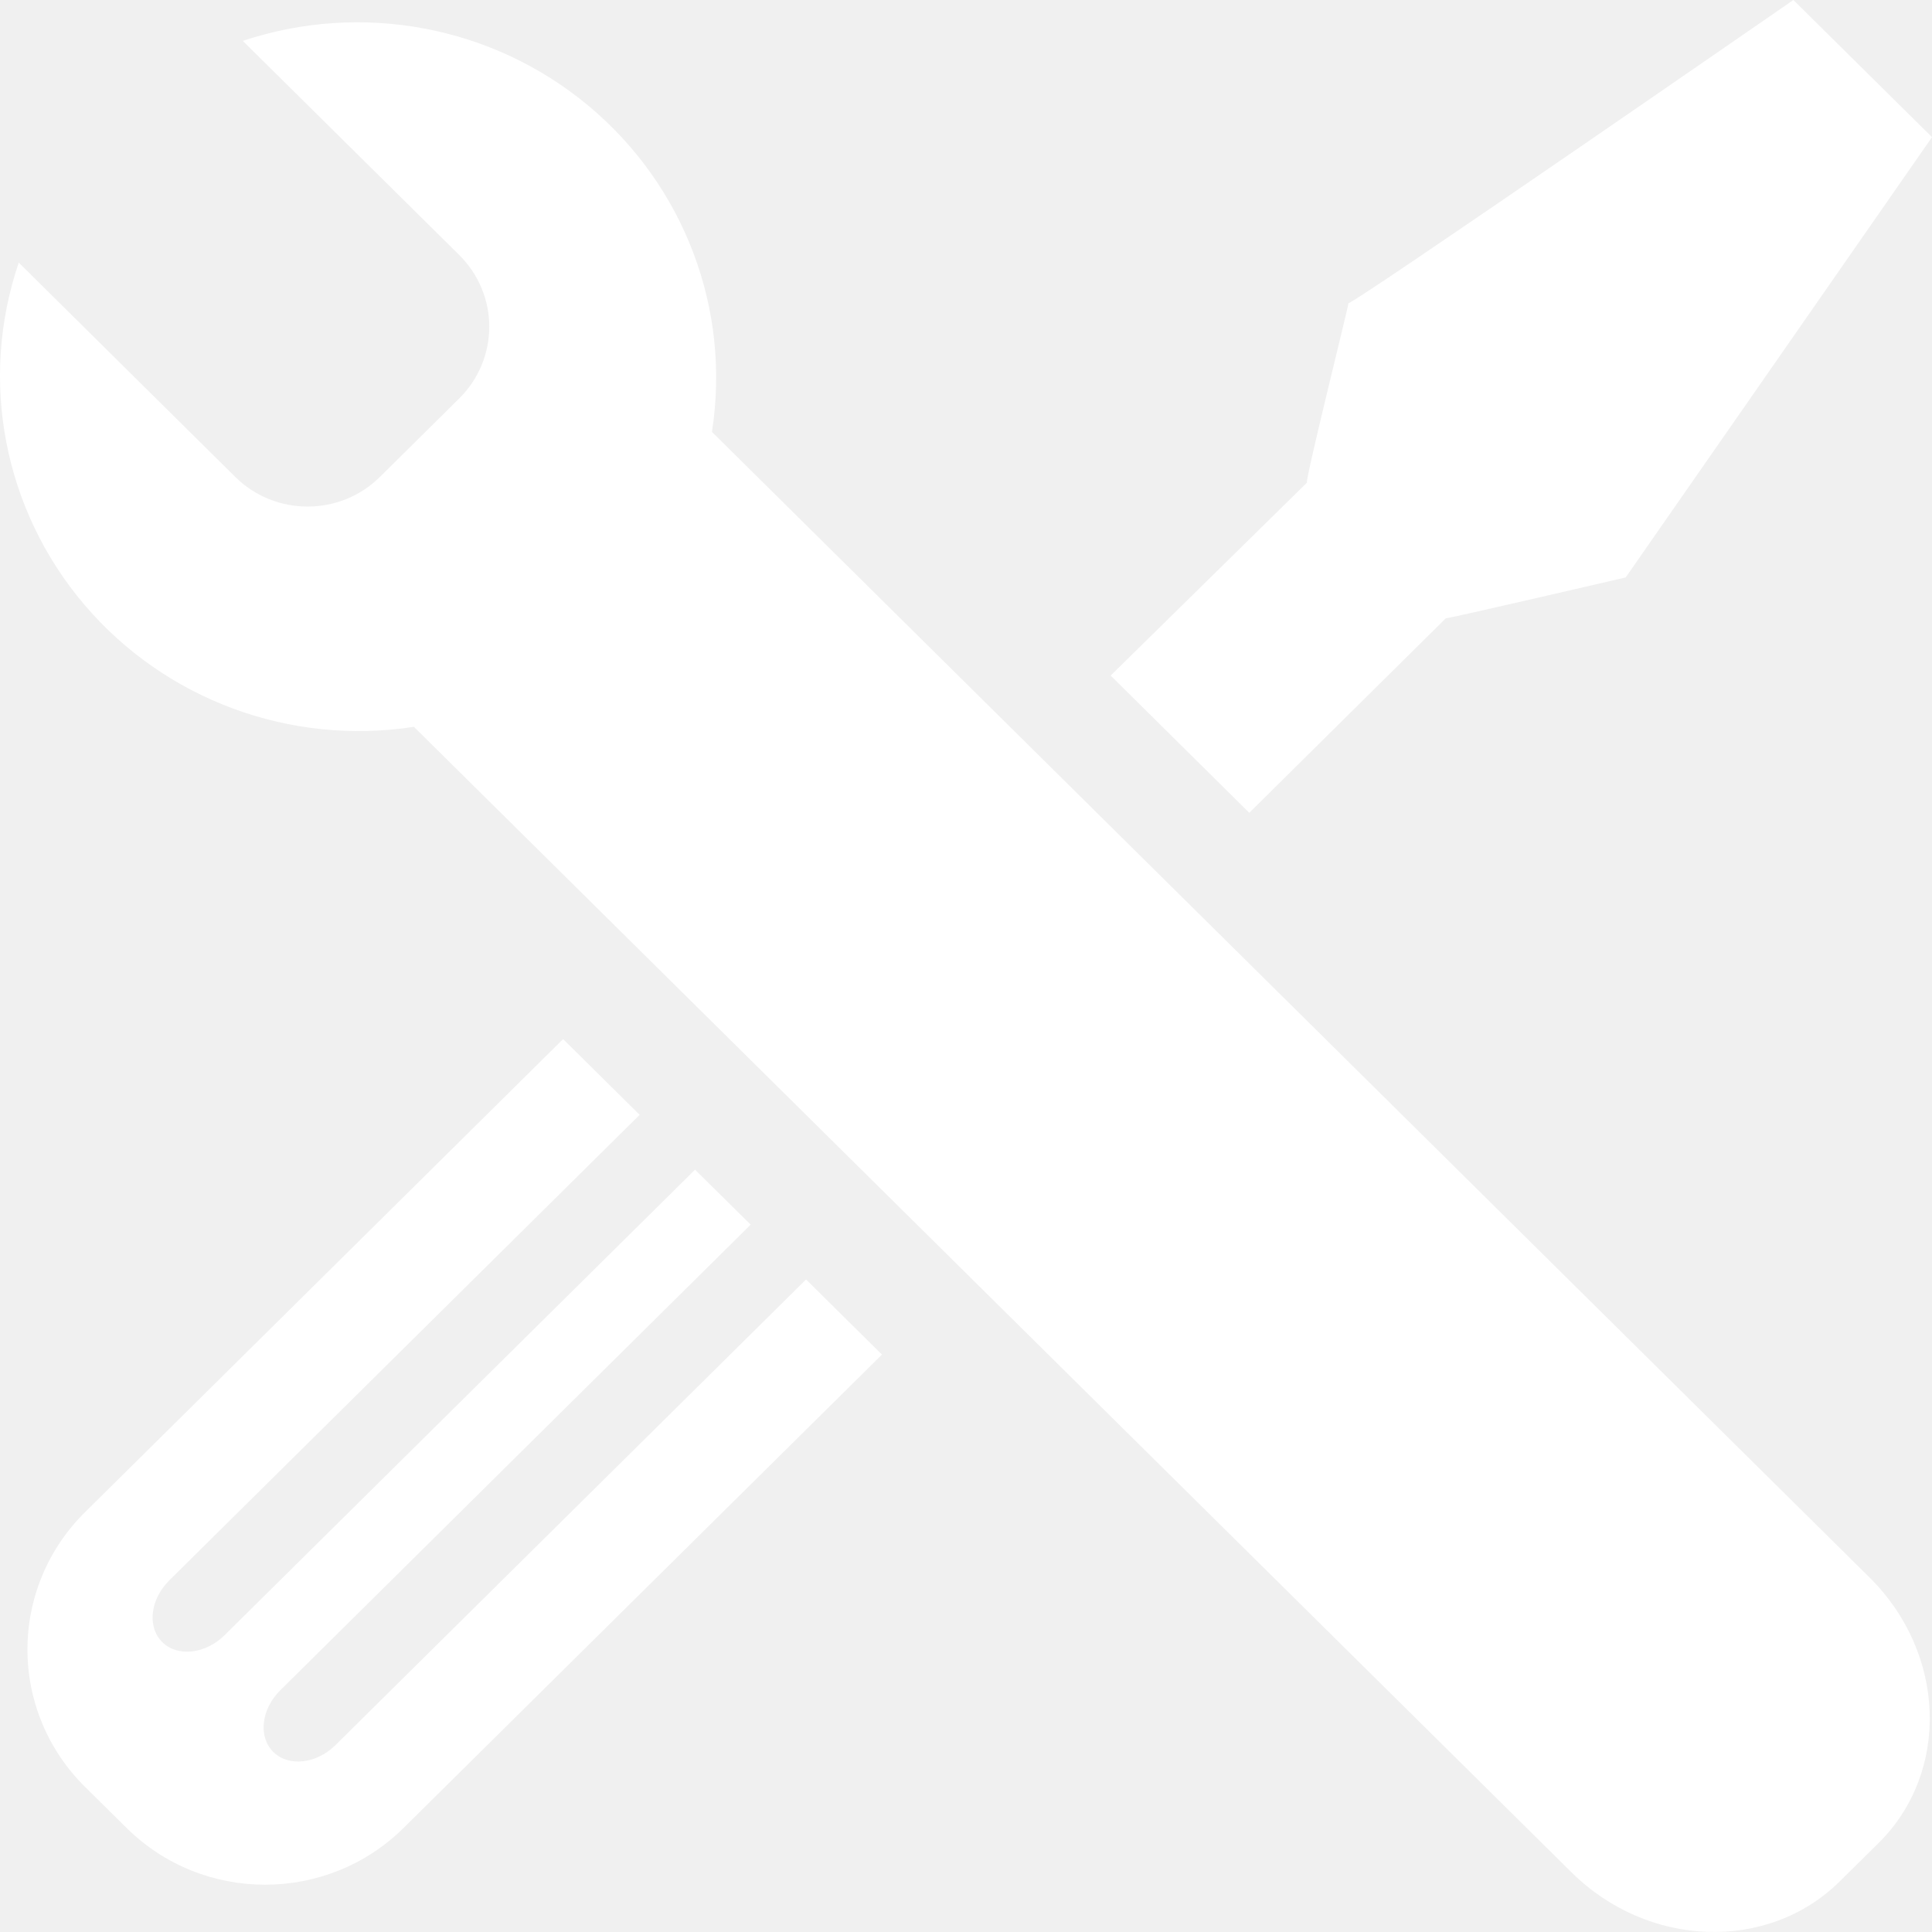
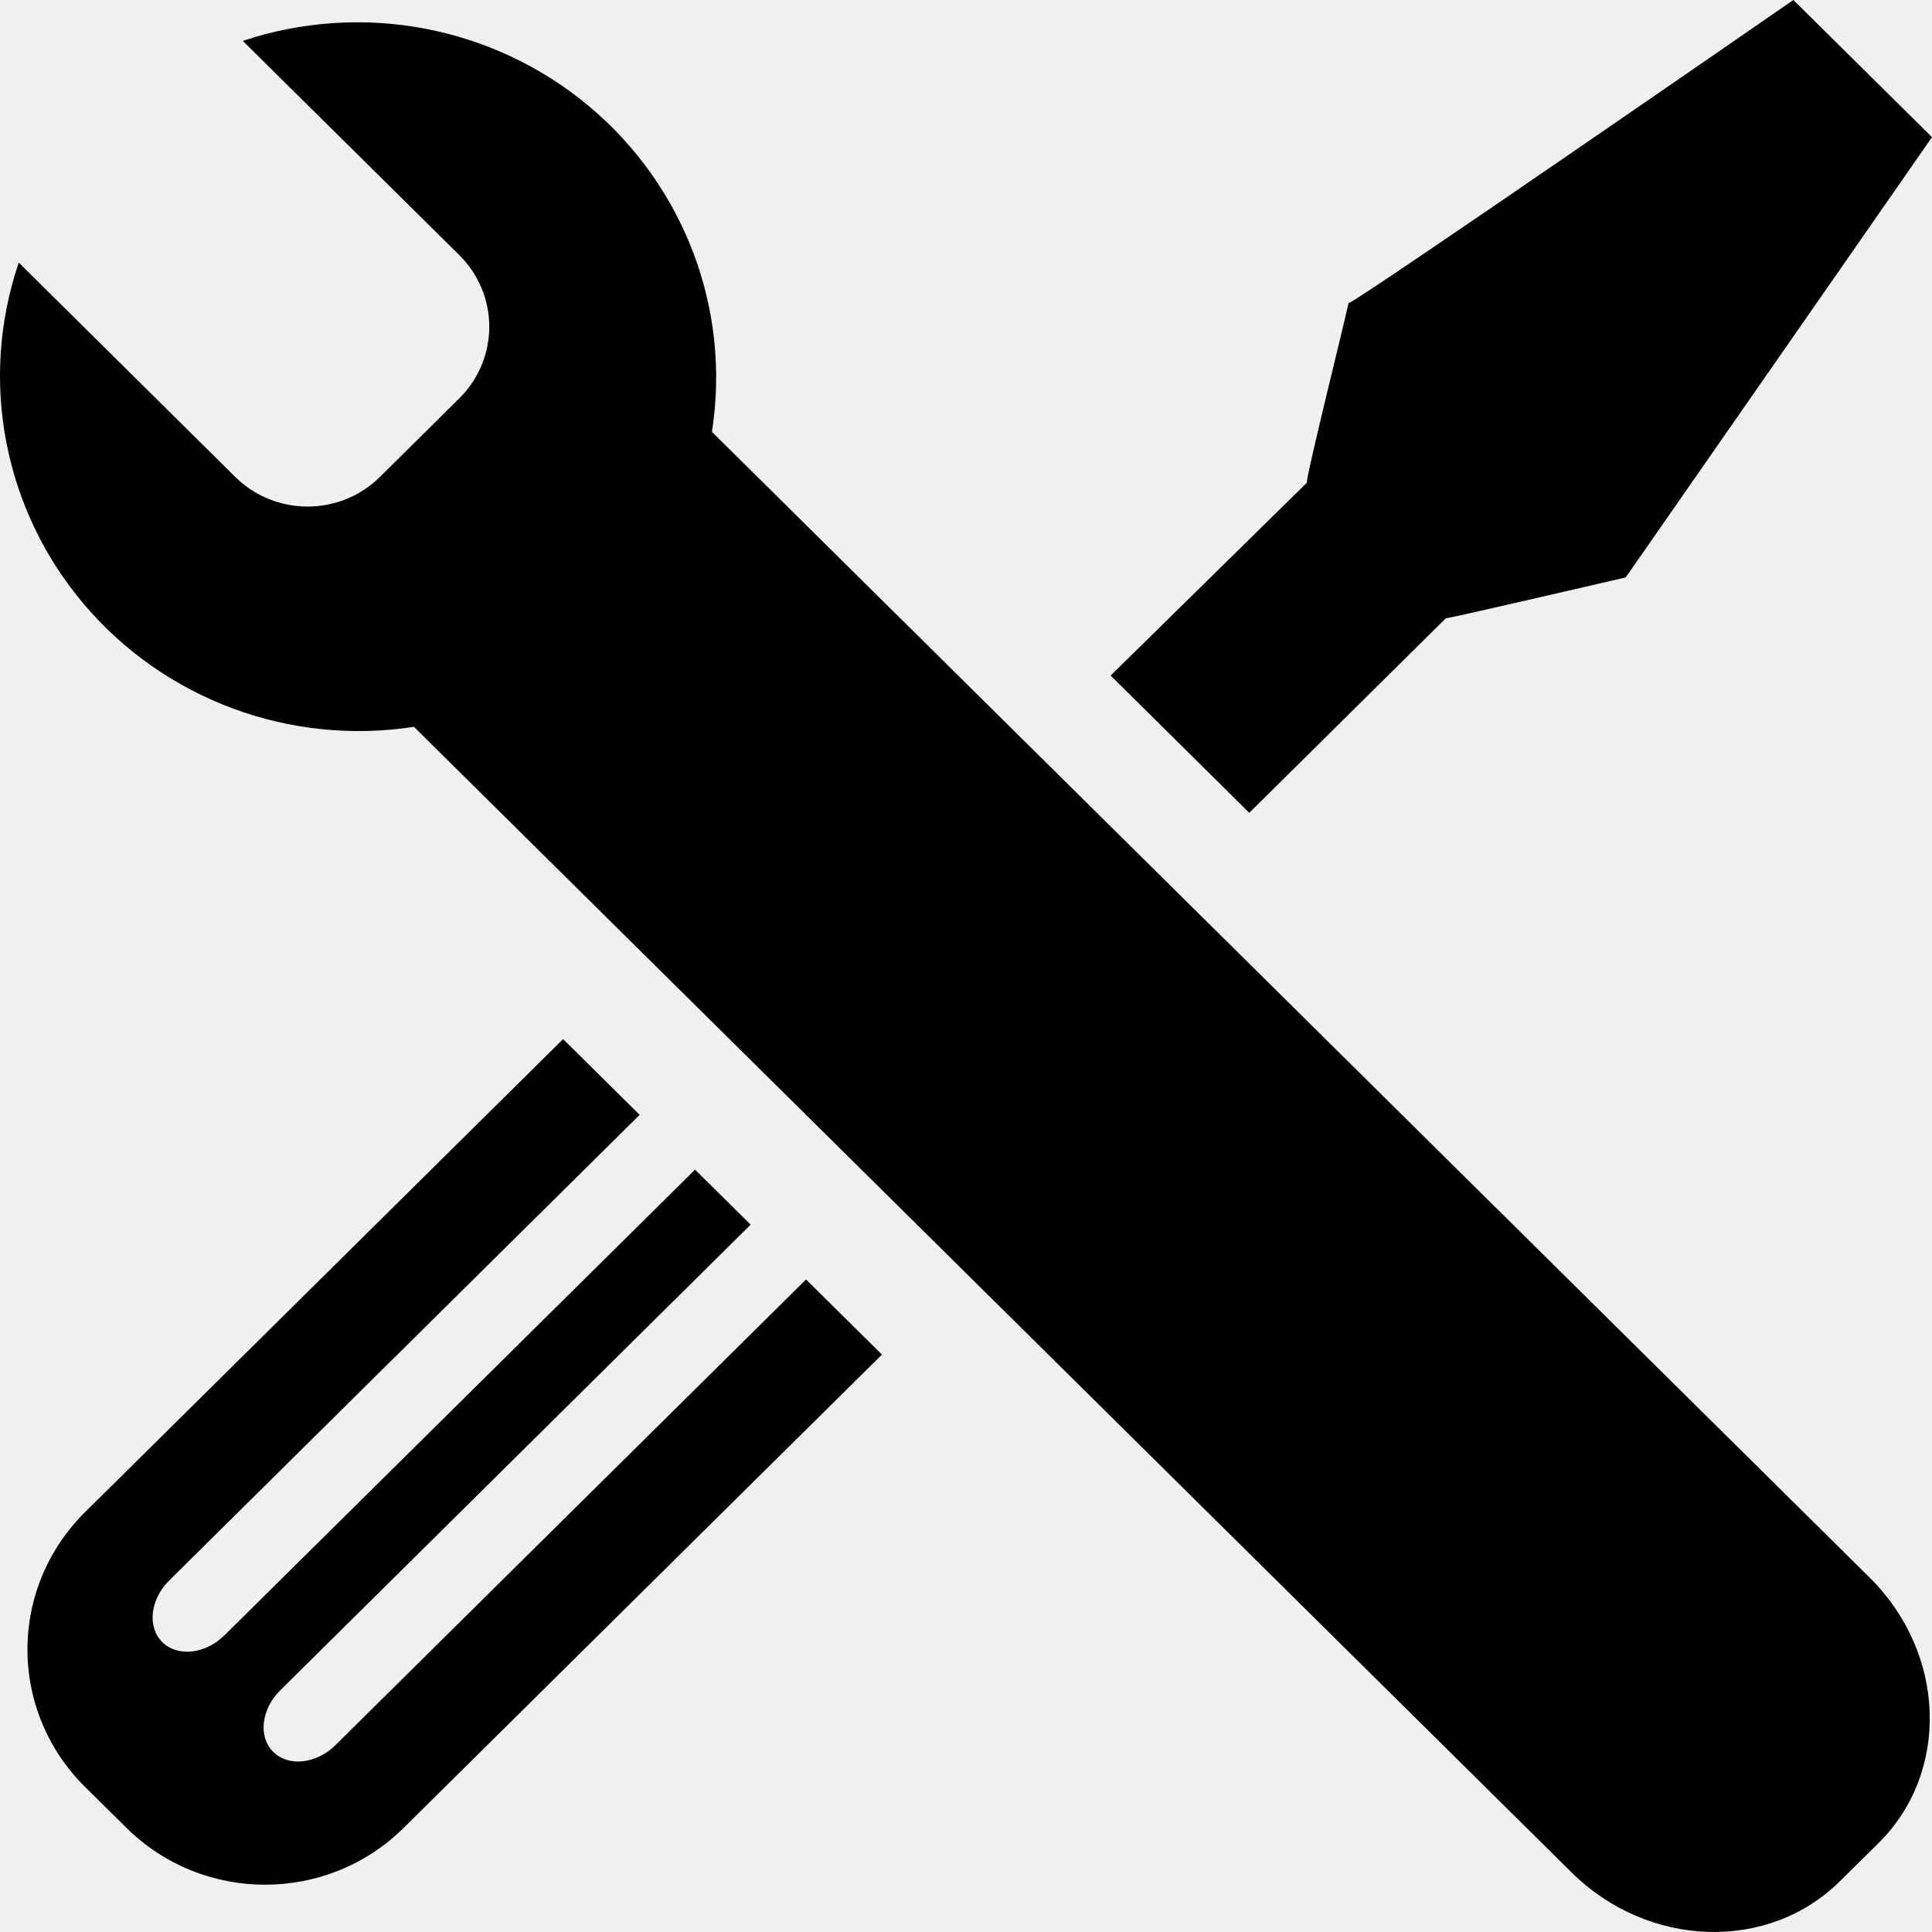
<svg xmlns="http://www.w3.org/2000/svg" xmlns:xlink="http://www.w3.org/1999/xlink" width="24px" height="24px" viewBox="0 0 24 24" version="1.1">
  <defs>
    <path d="M7.31,1.314 C8.501,2.307 9.082,3.842 8.844,5.365 L23.225,19.597 C24.176,20.538 24.226,22.014 23.337,22.894 L22.854,23.371 C21.965,24.251 20.474,24.201 19.523,23.26 L5.142,9.029 C3.603,9.266 2.052,8.691 1.049,7.513 C0.046,6.334 -0.264,4.723 0.233,3.262 L2.921,5.923 C3.417,6.415 4.222,6.416 4.719,5.925 L5.707,4.947 C5.945,4.711 6.078,4.391 6.078,4.057 C6.078,3.724 5.943,3.404 5.705,3.168 L3.016,0.508 C4.491,0.016 6.119,0.321 7.31,1.314 Z M6.995,12.908 L7.946,13.849 L2.103,19.632 C1.865,19.868 1.826,20.211 2.016,20.399 C2.206,20.587 2.552,20.548 2.79,20.313 L8.634,14.53 L9.325,15.213 L3.482,20.997 C3.244,21.232 3.205,21.576 3.395,21.763 C3.585,21.951 3.931,21.913 4.169,21.677 L10.013,15.894 L10.956,16.827 L5.015,22.706 C4.063,23.648 2.522,23.648 1.571,22.706 L1.054,22.195 C0.597,21.743 0.341,21.13 0.341,20.491 C0.341,19.852 0.597,19.239 1.054,18.787 L6.995,12.908 Z M22.278,0 L24,1.704 C24,1.704 20.197,7.172 20.195,7.173 C20.197,7.172 17.944,7.697 17.961,7.68 L15.519,10.097 L13.797,8.392 C13.797,8.392 16.193,6.038 16.237,5.994 C16.193,6.038 16.759,3.773 16.751,3.766 C16.787,3.797 22.278,0 22.278,0 Z" id="path-1" />
  </defs>
  <g id="Drawers/Menus" stroke="none" stroke-width="1" fill="none" fill-rule="evenodd">
    <mask id="mask-2" fill="white">
      <use xlink:href="#path-1" />
    </mask>
-     <use id="dev-tools" fill="#FFFFFF" xlink:href="#path-1" />
+     <use id="dev-tools" fill="#000" xlink:href="#path-1" />
  </g>
</svg>
